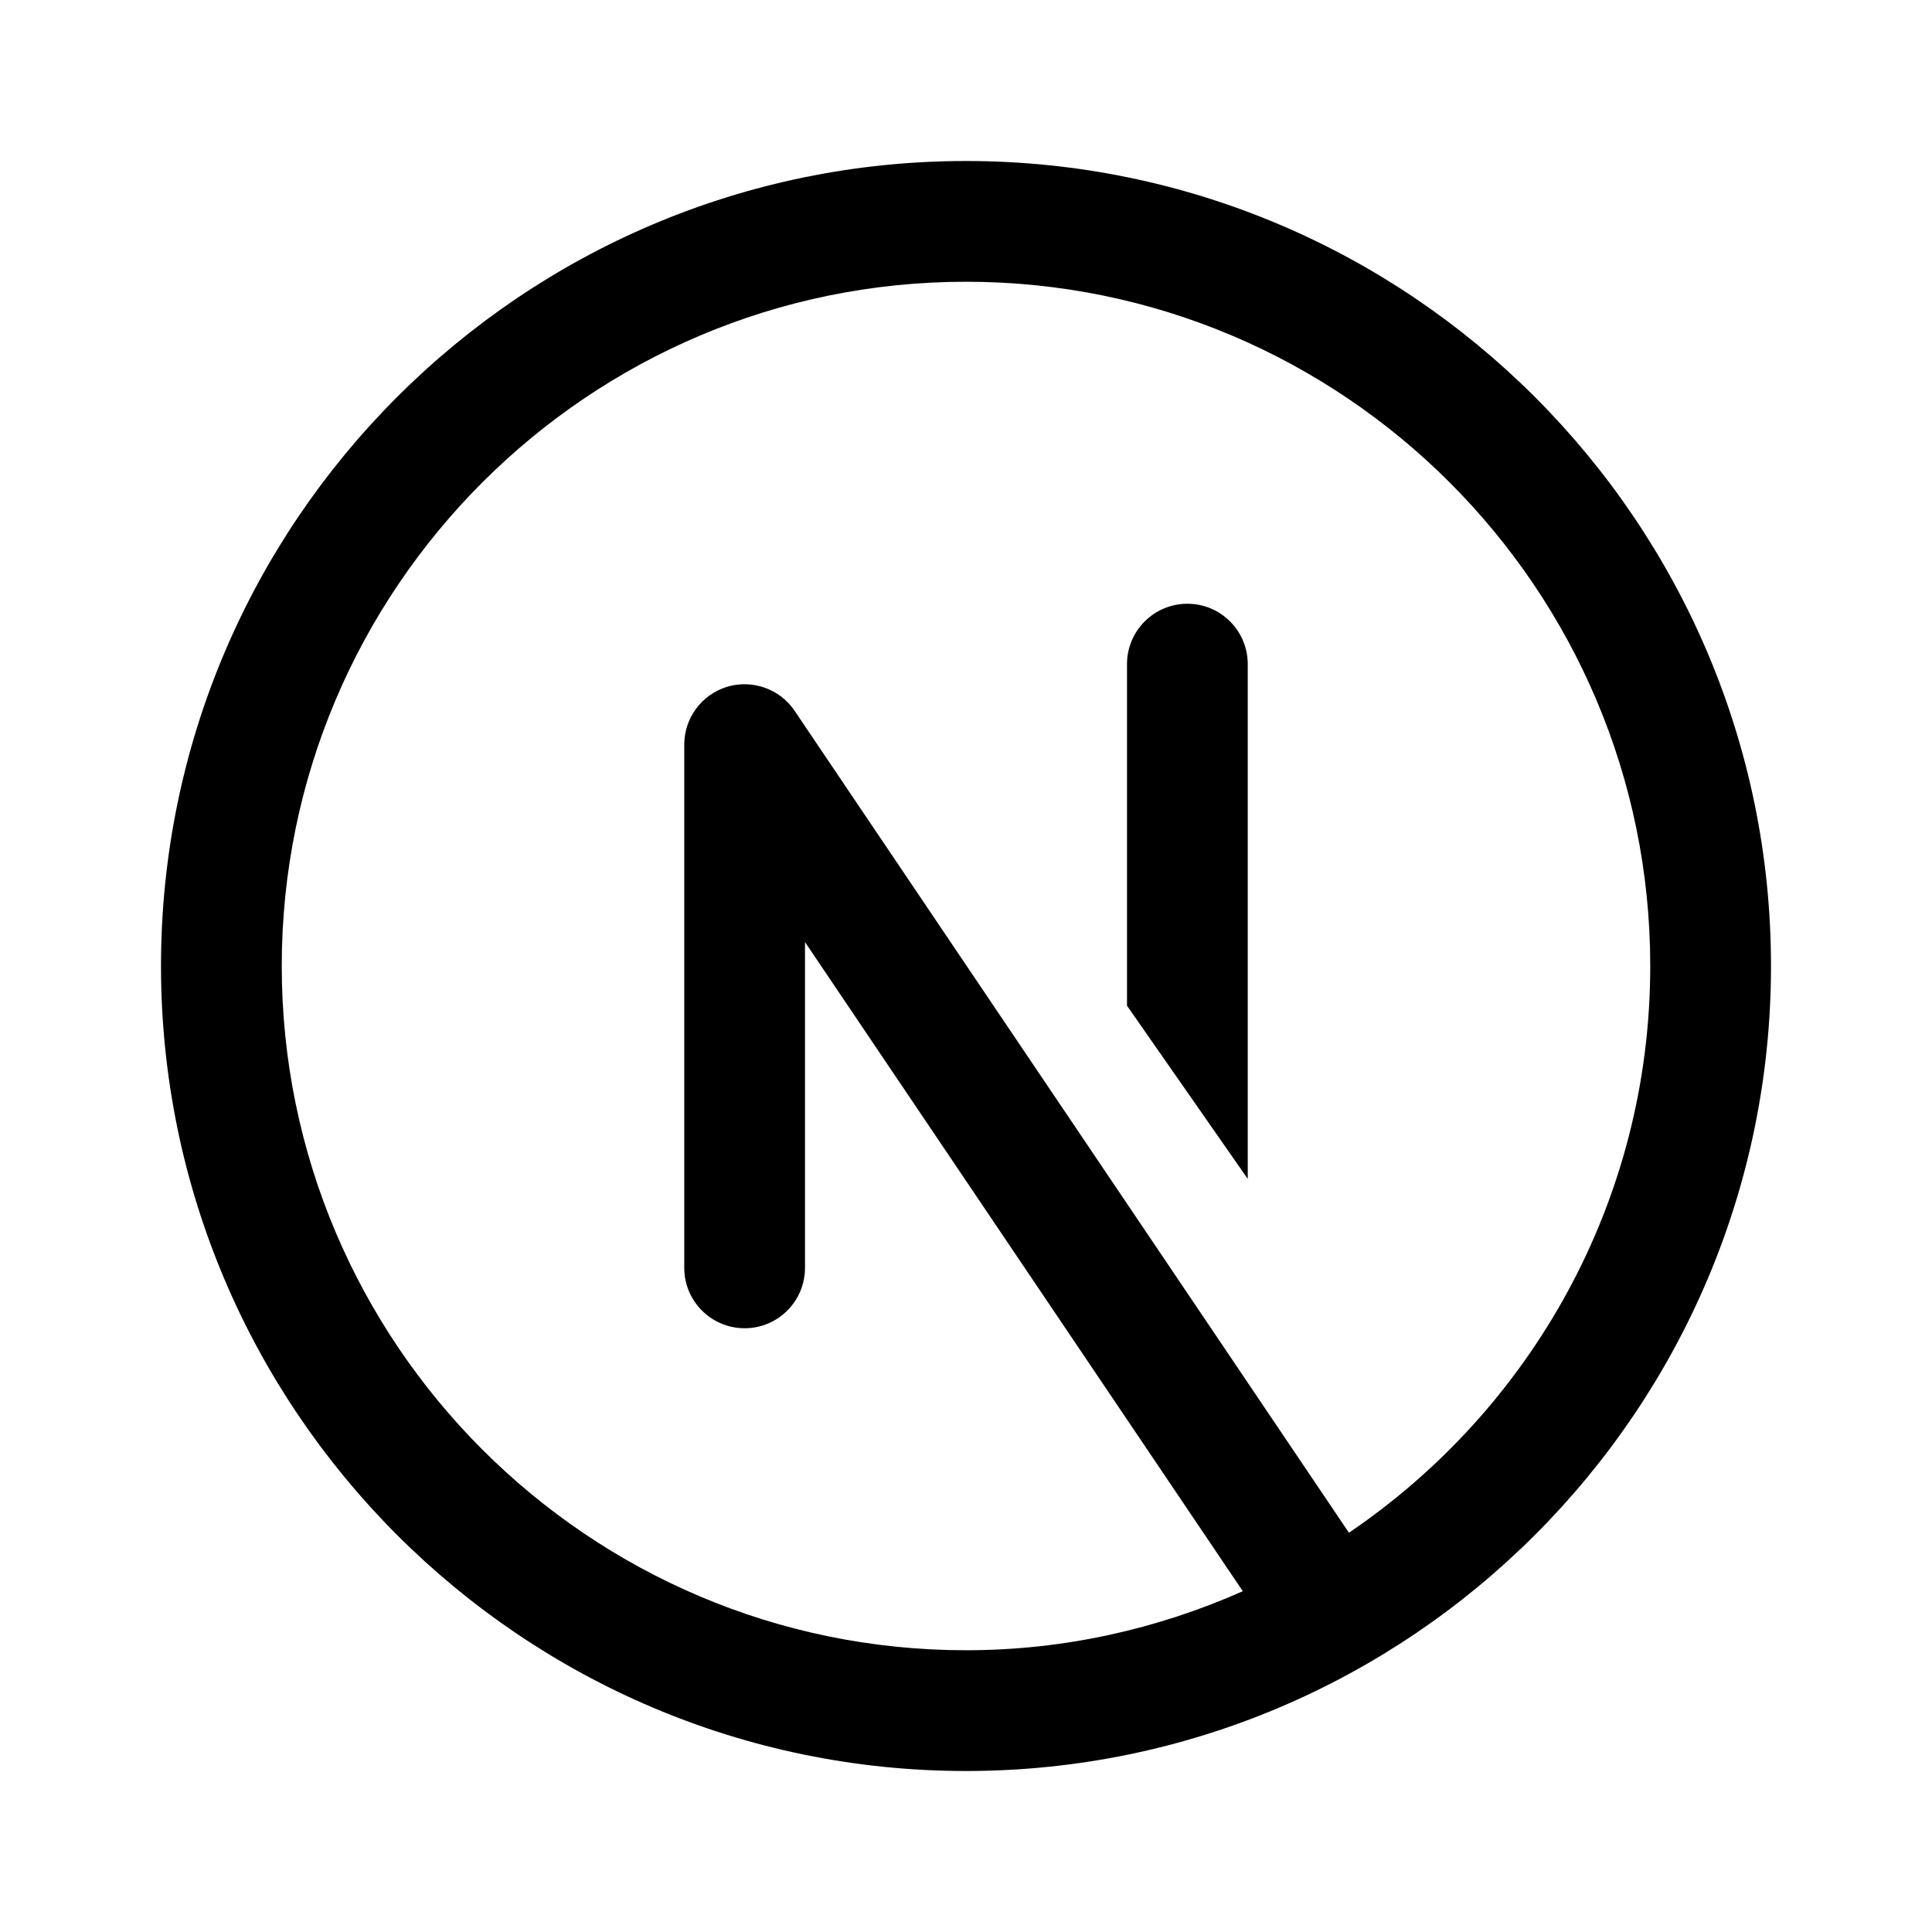
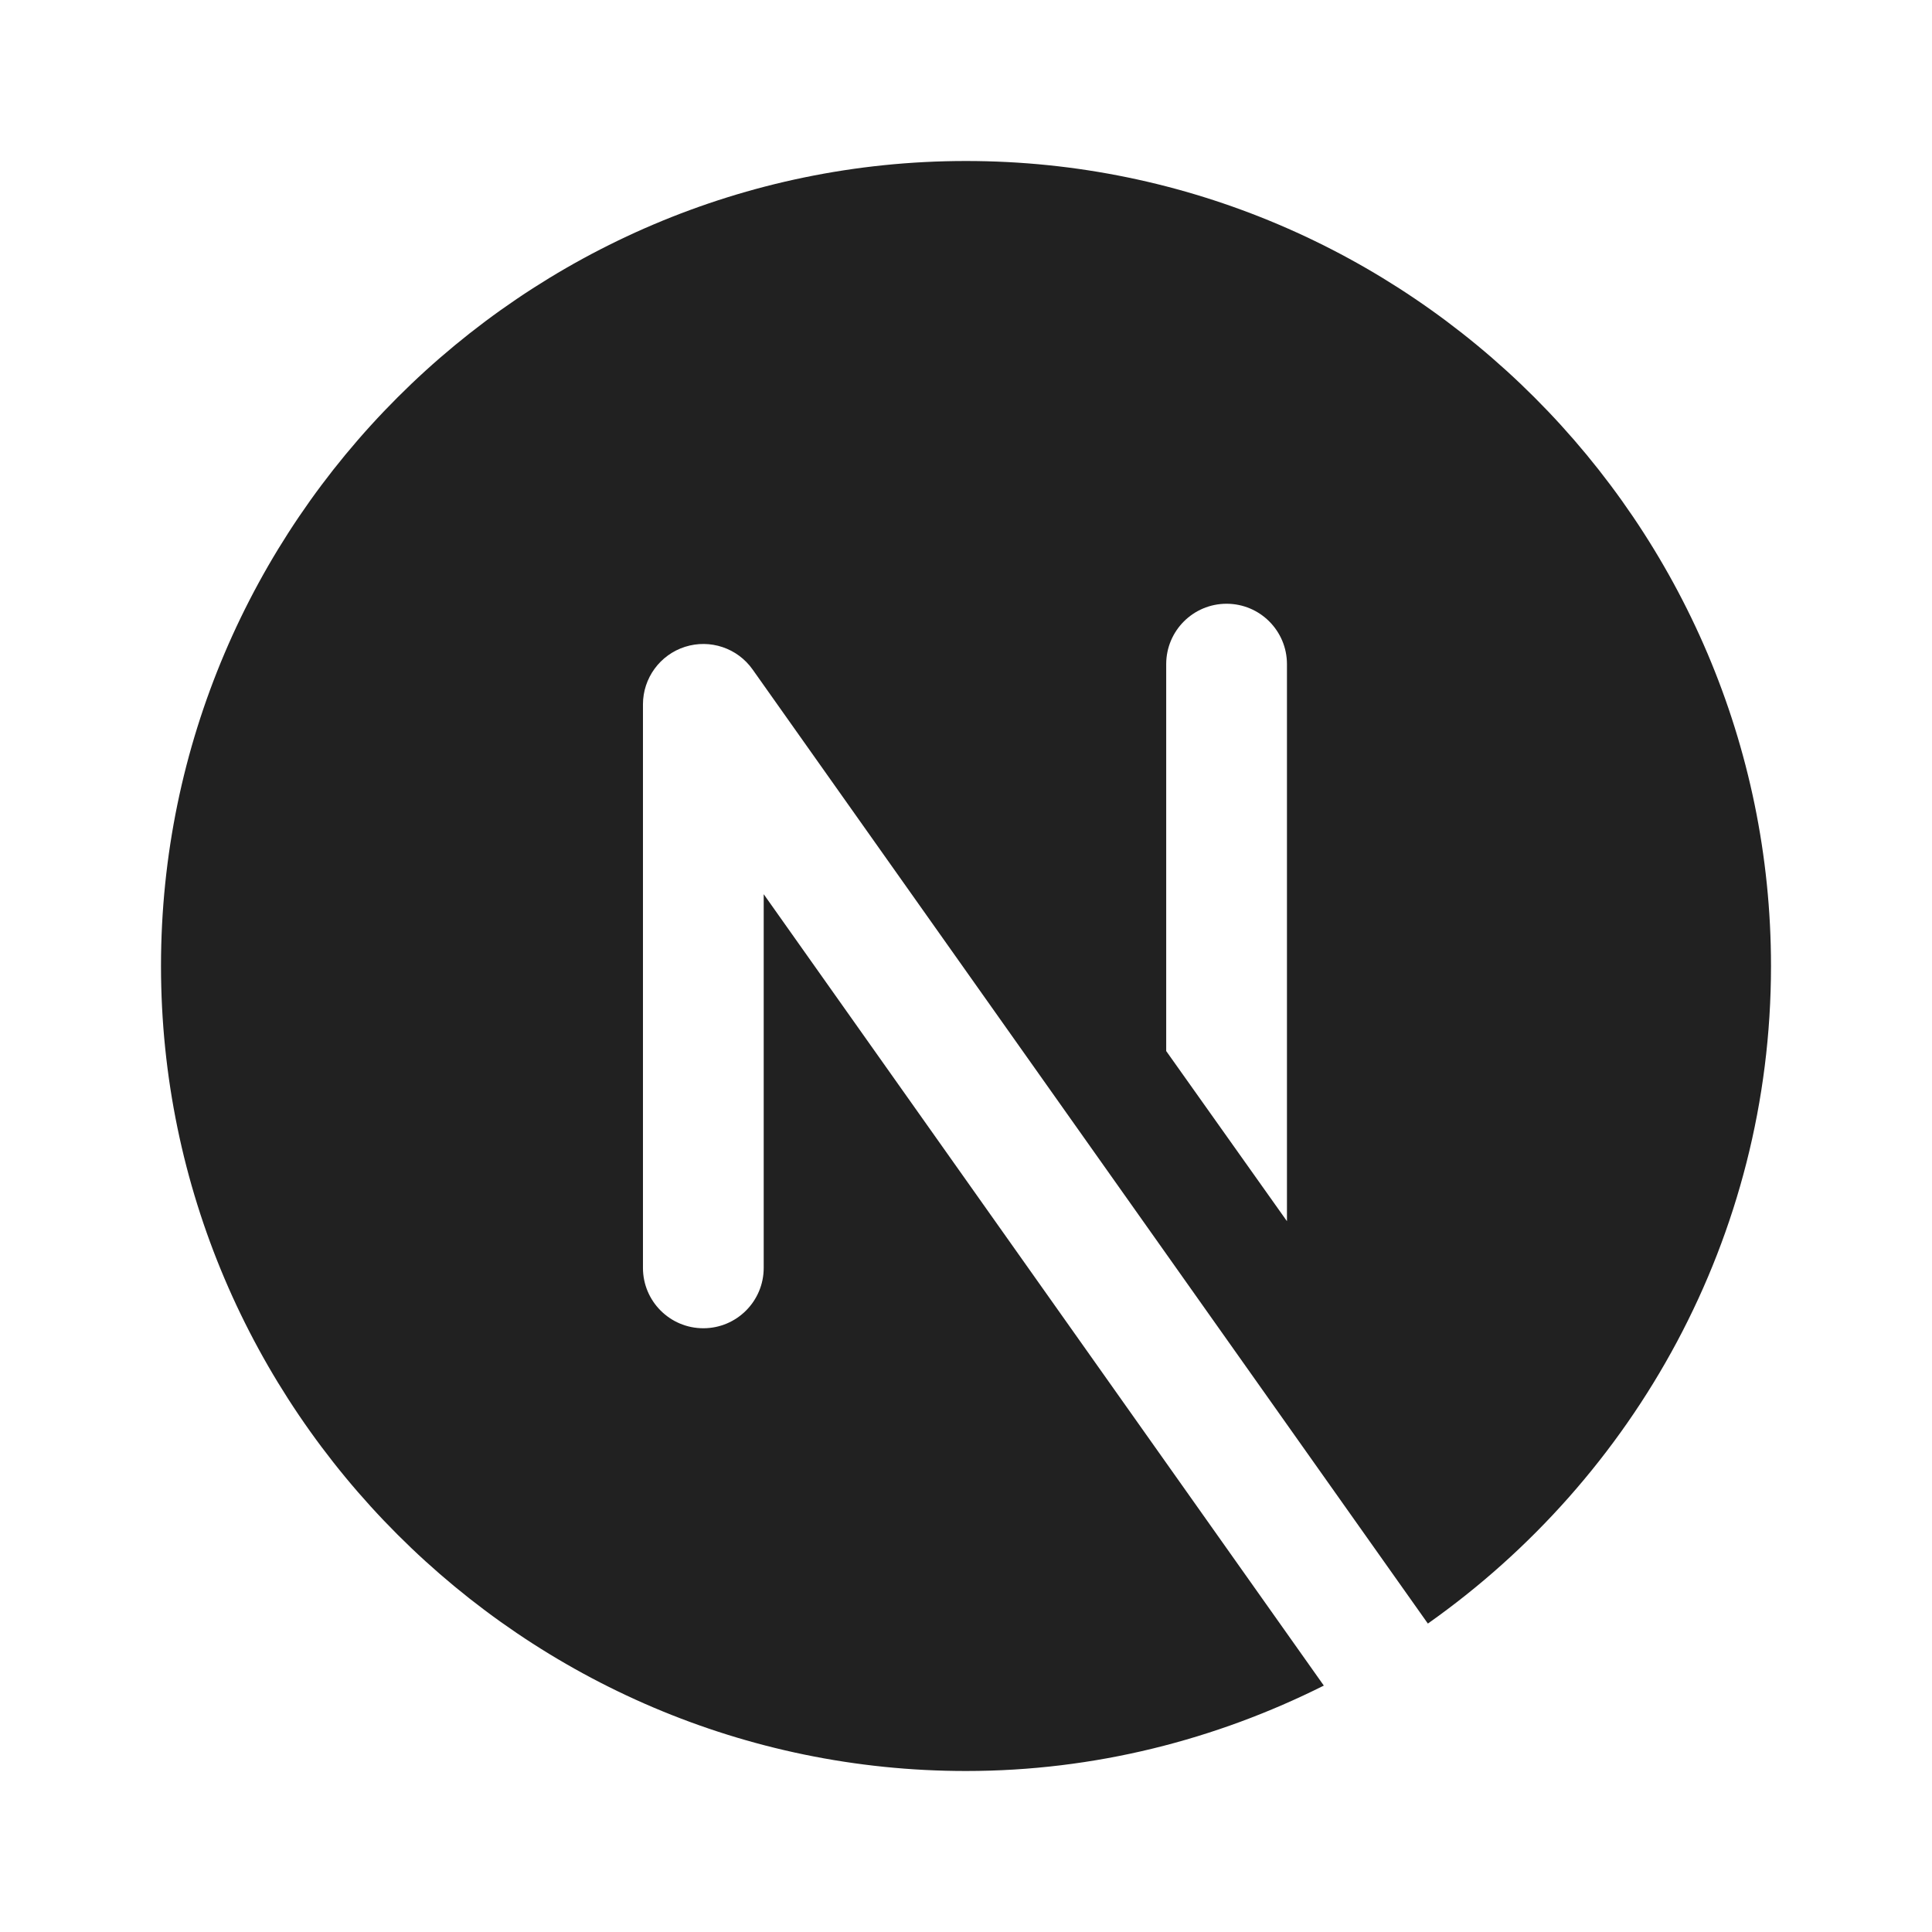
<svg xmlns="http://www.w3.org/2000/svg" viewBox="0 0 48 48" width="96px" height="96px">
-   <path d="M 24 4 C 12.972 4 4 12.972 4 24 C 4 35.028 12.972 44 24 44 C 35.028 44 44 35.028 44 24 C 44 12.972 35.028 4 24 4 z M 24 7 C 33.374 7 41 14.626 41 24 C 41 29.852 38.028 35.02 33.514 38.08 L 19.742 17.66 C 19.375 17.113 18.688 16.874 18.061 17.064 C 17.431 17.258 17 17.841 17 18.5 L 17 31.5 C 17 32.328 17.672 33 18.5 33 C 19.328 33 20 32.328 20 31.5 L 20 23.406 L 30.877 39.533 C 28.771 40.468 26.448 41 24 41 C 14.626 41 7 33.374 7 24 C 7 14.626 14.626 7 24 7 z M 29.5 15 C 28.672 15 28 15.672 28 16.5 L 28 24.986 L 31 29.289 L 31 16.5 C 31 15.672 30.328 15 29.5 15 z" />
+   <path fill="#212121" d="M18.974,31.5c0,0.828-0.671,1.5-1.5,1.5s-1.5-0.672-1.5-1.5v-14c0-0.653,0.423-1.231,1.045-1.43 c0.625-0.198,1.302,0.03,1.679,0.563l16.777,23.704C40.617,36.709,44,30.735,44,24c0-11-9-20-20-20S4,13,4,24s9,20,20,20 c3.192,0,6.206-0.777,8.89-2.122L18.974,22.216V31.5z M28.974,16.5c0-0.828,0.671-1.5,1.5-1.5s1.5,0.672,1.5,1.5v13.84l-3-4.227 V16.5z" />
</svg>
